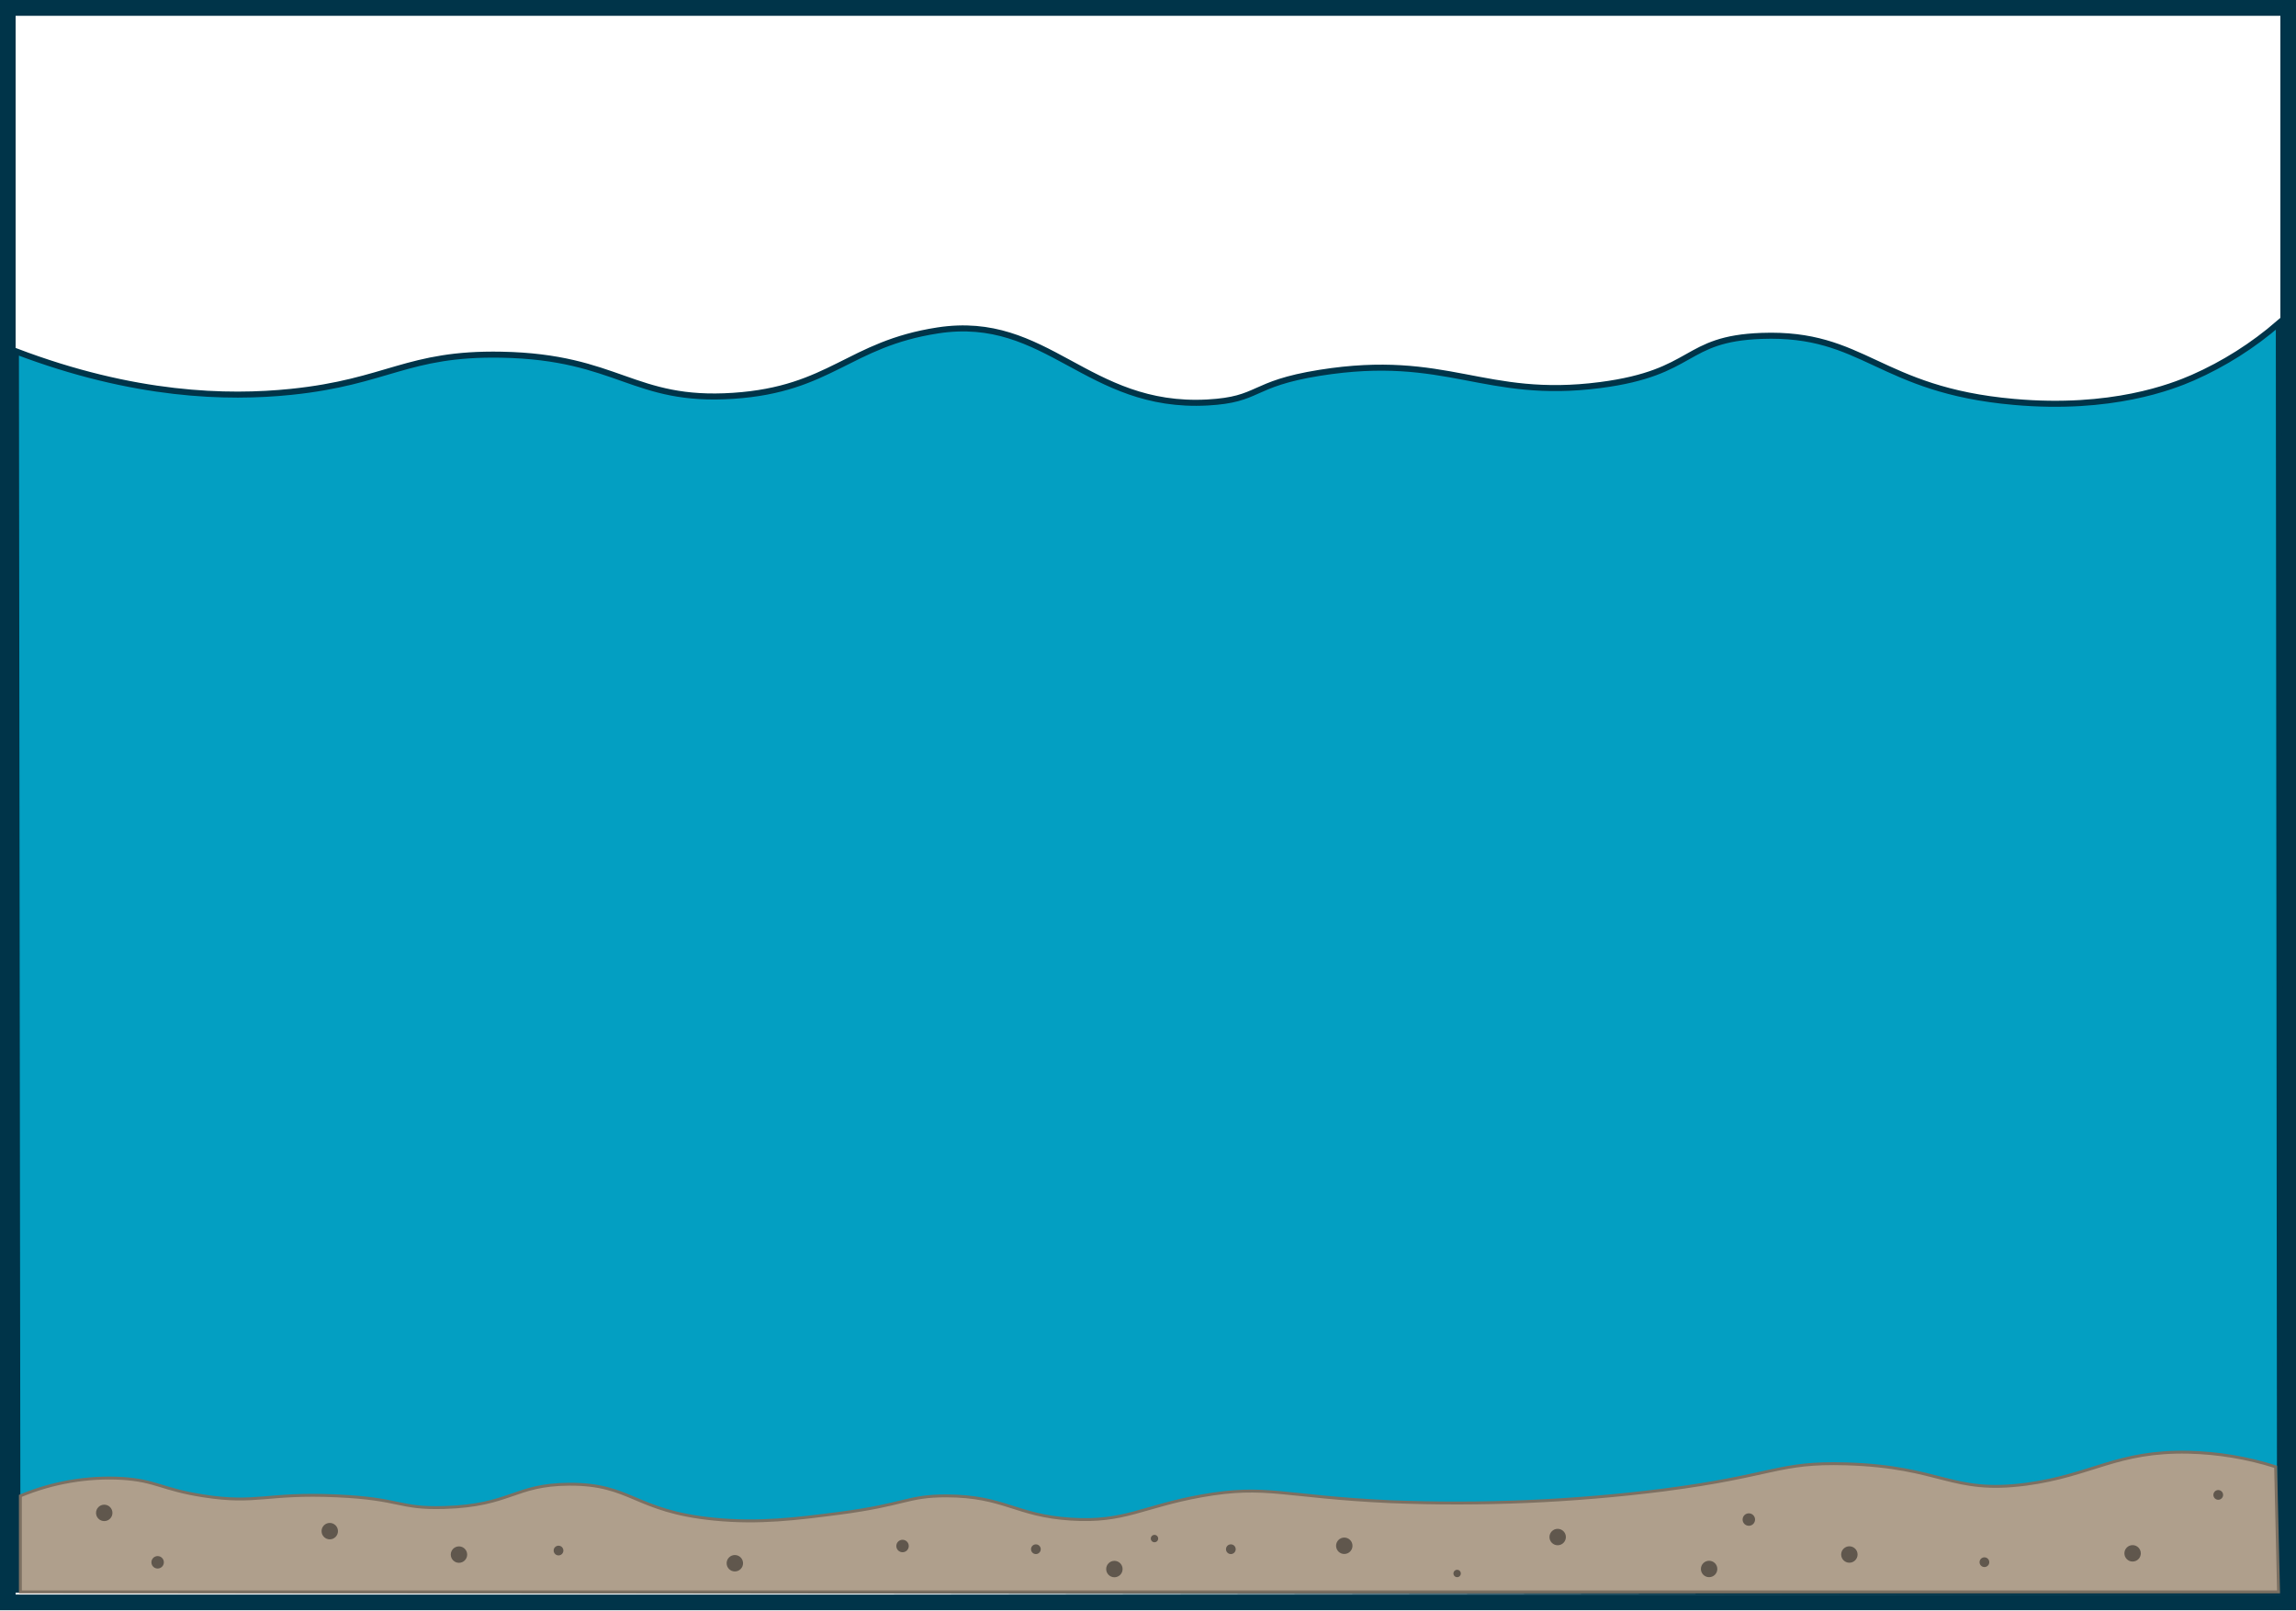
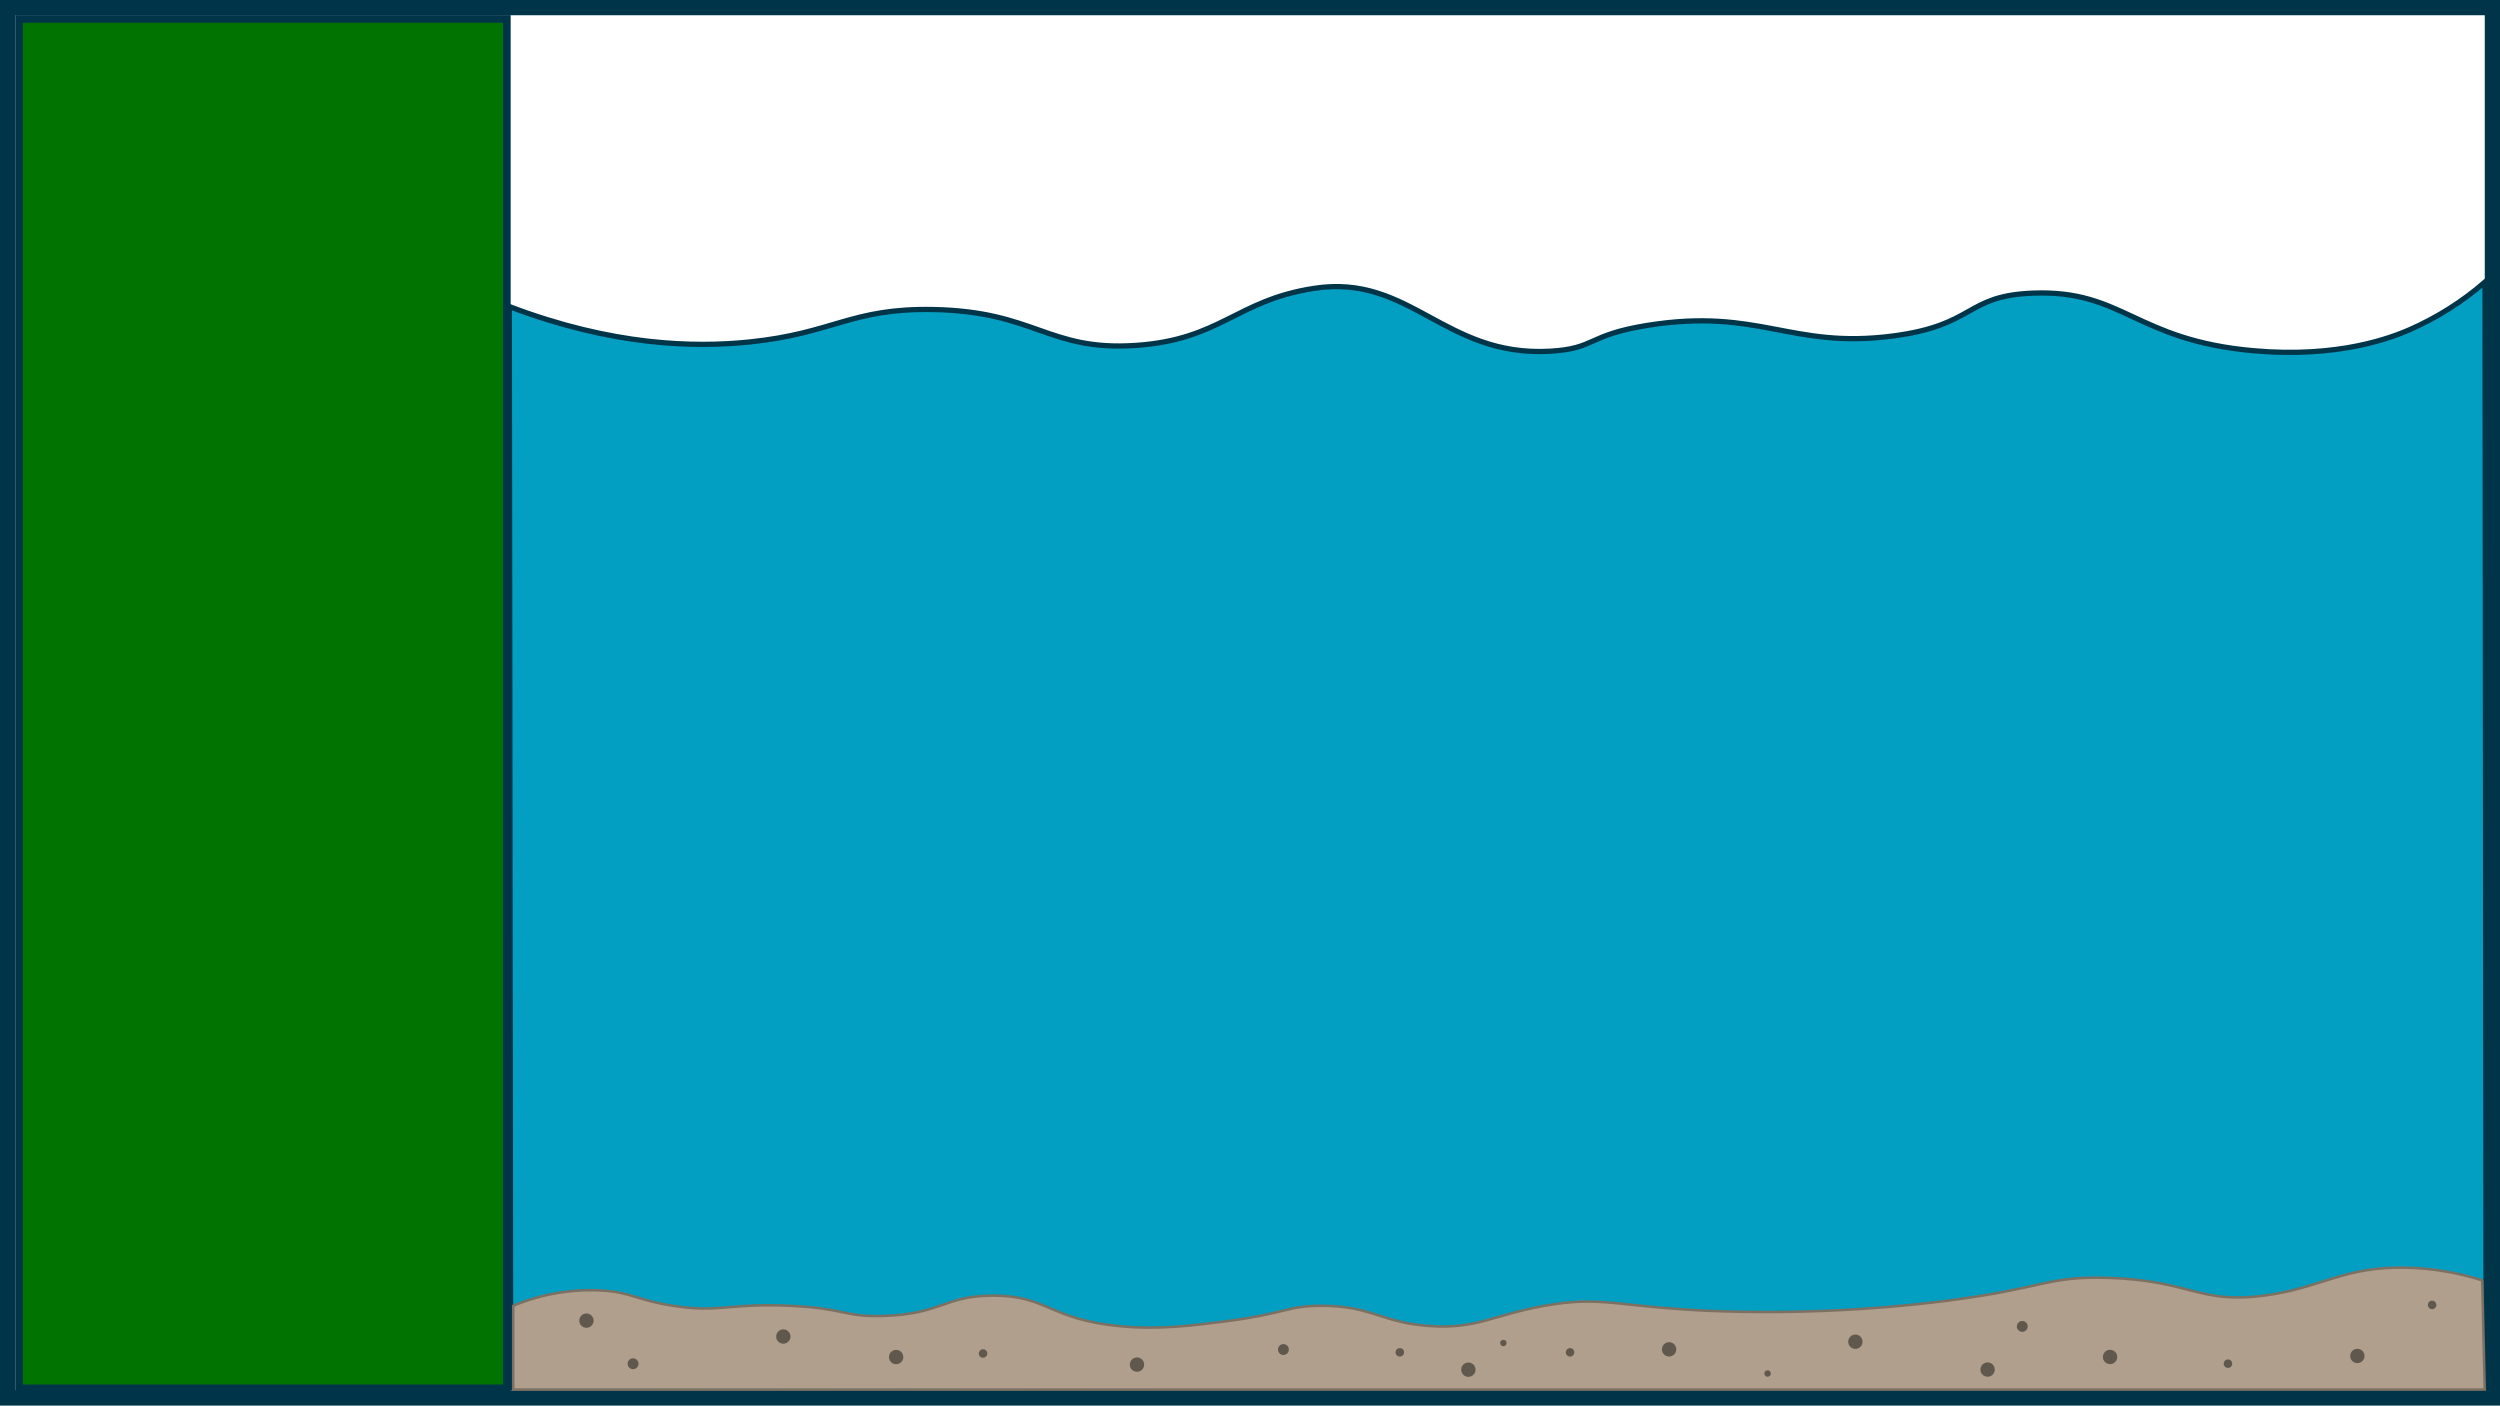
- <svg xmlns="http://www.w3.org/2000/svg" viewBox="0 0 789 553.28">
+ <svg xmlns="http://www.w3.org/2000/svg" viewBox="0 0 984 553.23">
  <defs>
    <style>
      .cls-1 {
        fill: #fff;
      }

      .cls-2 {
        fill: #003449;
      }

      .cls-3 {
+         fill: #017301;
+       }
+ 
+       .cls-4 {
        fill: #039fc2;
        stroke: #003449;
        stroke-width: 2.07px;
      }

-       .cls-3, .cls-4 {
+       .cls-4, .cls-5 {
        stroke-miterlimit: 10;
      }

-       .cls-4 {
+       .cls-5 {
        fill: #af9f8c;
        stroke: #7c7062;
        stroke-width: 1px;
      }

-       .cls-5 {
+       .cls-6 {
        fill: #60574d;
      }
    </style>
  </defs>
-   <g id="white_background" data-name="white background">
-     <g>
-       <rect class="cls-1" x="2.69" y="2.69" width="783.63" height="547.63" />
-       <path class="cls-2" d="M1169.63,167.37V709.63H391.37V167.37h778.26M1175,162H386V715h789V162Z" transform="translate(-386 -162)" />
-     </g>
-   </g>
  <g id="app">
    <g>
-       <rect class="cls-1" x="2.69" y="2.74" width="783.63" height="547.86" />
-       <path class="cls-2" d="M1169.63,167.43V709.91H391.37V167.43h778.26m5.37-5.38H386V715.28h789V162.05Z" transform="translate(-386 -162)" />
+       <rect class="cls-1" x="3" y="3" width="978" height="547.23" />
+       <path class="cls-2" d="M1169,168.05V709.28H197V168.05h972m6-6H191V715.28h984V162.05Z" transform="translate(-191 -162.05)" />
+     </g>
+     <g>
+       <rect class="cls-3" x="7.5" y="7.45" width="192" height="539" />
+       <path class="cls-2" d="M389,171V707H200V171H389m3-3H197V710H392V168Z" transform="translate(-191 -162.05)" />
    </g>
  </g>
  <g id="water">
-     <path class="cls-3" d="M391.47,282.71c40.71,15.48,72.76,16.18,94.53,13.94,33.22-3.41,39.91-13.39,72.35-12.77,40.28.77,45.11,16.43,79.64,14.13,33.55-2.25,39.54-17.75,70.25-22.47,37.75-5.81,51.18,27,92.68,24.76,18.34-1,14.5-6.34,38.61-10.2,43.93-7,56.29,9.42,96.41,4.21,33-4.3,28.26-15.9,55.41-16.89,35.4-1.29,40,18.56,86.7,22.68,33.6,3,54.45-5.26,61.48-8.32a117.52,117.52,0,0,0,29.57-18.72l.43,436L392,708.23Z" transform="translate(-386 -162)" />
+     <path class="cls-4" d="M391.47,282.71c40.71,15.48,72.76,16.18,94.53,13.94,33.22-3.41,39.91-13.39,72.35-12.77,40.28.77,45.11,16.43,79.64,14.13,33.55-2.25,39.54-17.75,70.25-22.47,37.75-5.81,51.18,27,92.68,24.76,18.34-1,14.5-6.34,38.61-10.2,43.93-7,56.29,9.42,96.41,4.21,33-4.3,28.26-15.9,55.41-16.89,35.4-1.29,40,18.56,86.7,22.68,33.6,3,54.45-5.26,61.48-8.32a117.52,117.52,0,0,0,29.57-18.72l.43,436L392,708.23Z" transform="translate(-191 -162.05)" />
  </g>
  <g id="seafloor">
-     <path class="cls-4" d="M393,676a79.28,79.28,0,0,1,34.91-6c11.79.75,13.52,3.74,27.93,6,18.53,2.91,21.61-1.1,45.88,0,22.34,1,21.07,4.46,36.9,4,22.94-.67,24-7.88,42.89-8,21.6-.14,22.39,9.28,49.88,12,15.55,1.54,28.63-.15,42.89-2,23-3,23.35-6,36.9-6,20.05.06,23.66,6.77,42.89,8,18.4,1.18,24.53-4.36,44.88-8,22.39-4,28.12.33,64.84,2a568.58,568.58,0,0,0,93.75-4c38.55-5,39.28-9.68,62.84-9,33.12,1,35.92,10.41,61.84,7,22.56-3,31.26-11.54,55.86-11a107.26,107.26,0,0,1,29.92,5l1,43H393Z" transform="translate(-386 -162)" />
-     <circle class="cls-5" cx="54.17" cy="536.83" r="2.14" />
-     <circle class="cls-5" cx="310.15" cy="531.23" r="2.14" />
-     <circle class="cls-5" cx="500.73" cy="540.67" r="1.27" />
-     <circle class="cls-5" cx="35.82" cy="519.85" r="2.82" />
-     <circle class="cls-5" cx="113.32" cy="526.12" r="2.82" />
-     <circle class="cls-5" cx="157.72" cy="534.18" r="2.82" />
-     <circle class="cls-5" cx="191.93" cy="532.79" r="1.67" />
-     <circle class="cls-5" cx="252.52" cy="537.15" r="2.82" />
-     <circle class="cls-5" cx="587.32" cy="539.12" r="2.82" />
-     <circle class="cls-5" cx="681.93" cy="536.79" r="1.67" />
-     <circle class="cls-5" cx="635.52" cy="534.15" r="2.82" />
-     <circle class="cls-5" cx="535.28" cy="528.15" r="2.82" />
-     <circle class="cls-5" cx="732.85" cy="533.75" r="2.82" />
-     <circle class="cls-5" cx="422.97" cy="532.33" r="1.67" />
-     <circle class="cls-5" cx="762.28" cy="513.67" r="1.67" />
-     <circle class="cls-5" cx="461.95" cy="531.15" r="2.82" />
-     <circle class="cls-5" cx="396.73" cy="528.67" r="1.27" />
-     <circle class="cls-5" cx="355.97" cy="532.33" r="1.67" />
-     <circle class="cls-5" cx="382.95" cy="539.15" r="2.82" />
-     <circle class="cls-5" cx="600.97" cy="522.14" r="2.14" />
+     <path class="cls-5" d="M393,676a79.28,79.28,0,0,1,34.91-6c11.79.75,13.52,3.74,27.93,6,18.53,2.91,21.61-1.1,45.88,0,22.34,1,21.07,4.46,36.9,4,22.94-.67,24-7.88,42.89-8,21.6-.14,22.39,9.28,49.88,12,15.55,1.54,28.63-.15,42.89-2,23-3,23.35-6,36.9-6,20.05.06,23.66,6.77,42.89,8,18.4,1.18,24.53-4.36,44.88-8,22.39-4,28.12.33,64.84,2a568.58,568.58,0,0,0,93.75-4c38.55-5,39.28-9.68,62.84-9,33.12,1,35.92,10.41,61.84,7,22.56-3,31.26-11.54,55.86-11a107.26,107.26,0,0,1,29.92,5l1,43H393Z" transform="translate(-191 -162.05)" />
+     <circle class="cls-6" cx="249.17" cy="536.77" r="2.14" />
+     <circle class="cls-6" cx="505.15" cy="531.18" r="2.14" />
+     <circle class="cls-6" cx="695.73" cy="540.61" r="1.27" />
+     <circle class="cls-6" cx="230.82" cy="519.8" r="2.82" />
+     <circle class="cls-6" cx="308.32" cy="526.06" r="2.82" />
+     <circle class="cls-6" cx="352.72" cy="534.13" r="2.82" />
+     <circle class="cls-6" cx="386.93" cy="532.74" r="1.67" />
+     <circle class="cls-6" cx="447.52" cy="537.1" r="2.82" />
+     <circle class="cls-6" cx="782.32" cy="539.06" r="2.82" />
+     <circle class="cls-6" cx="876.93" cy="536.74" r="1.67" />
+     <circle class="cls-6" cx="830.52" cy="534.1" r="2.82" />
+     <circle class="cls-6" cx="730.28" cy="528.1" r="2.82" />
+     <circle class="cls-6" cx="927.85" cy="533.7" r="2.82" />
+     <circle class="cls-6" cx="617.97" cy="532.28" r="1.67" />
+     <circle class="cls-6" cx="957.28" cy="513.61" r="1.67" />
+     <circle class="cls-6" cx="656.95" cy="531.1" r="2.82" />
+     <circle class="cls-6" cx="591.73" cy="528.61" r="1.27" />
+     <circle class="cls-6" cx="550.97" cy="532.28" r="1.67" />
+     <circle class="cls-6" cx="577.95" cy="539.1" r="2.82" />
+     <circle class="cls-6" cx="795.97" cy="522.08" r="2.14" />
  </g>
</svg>
